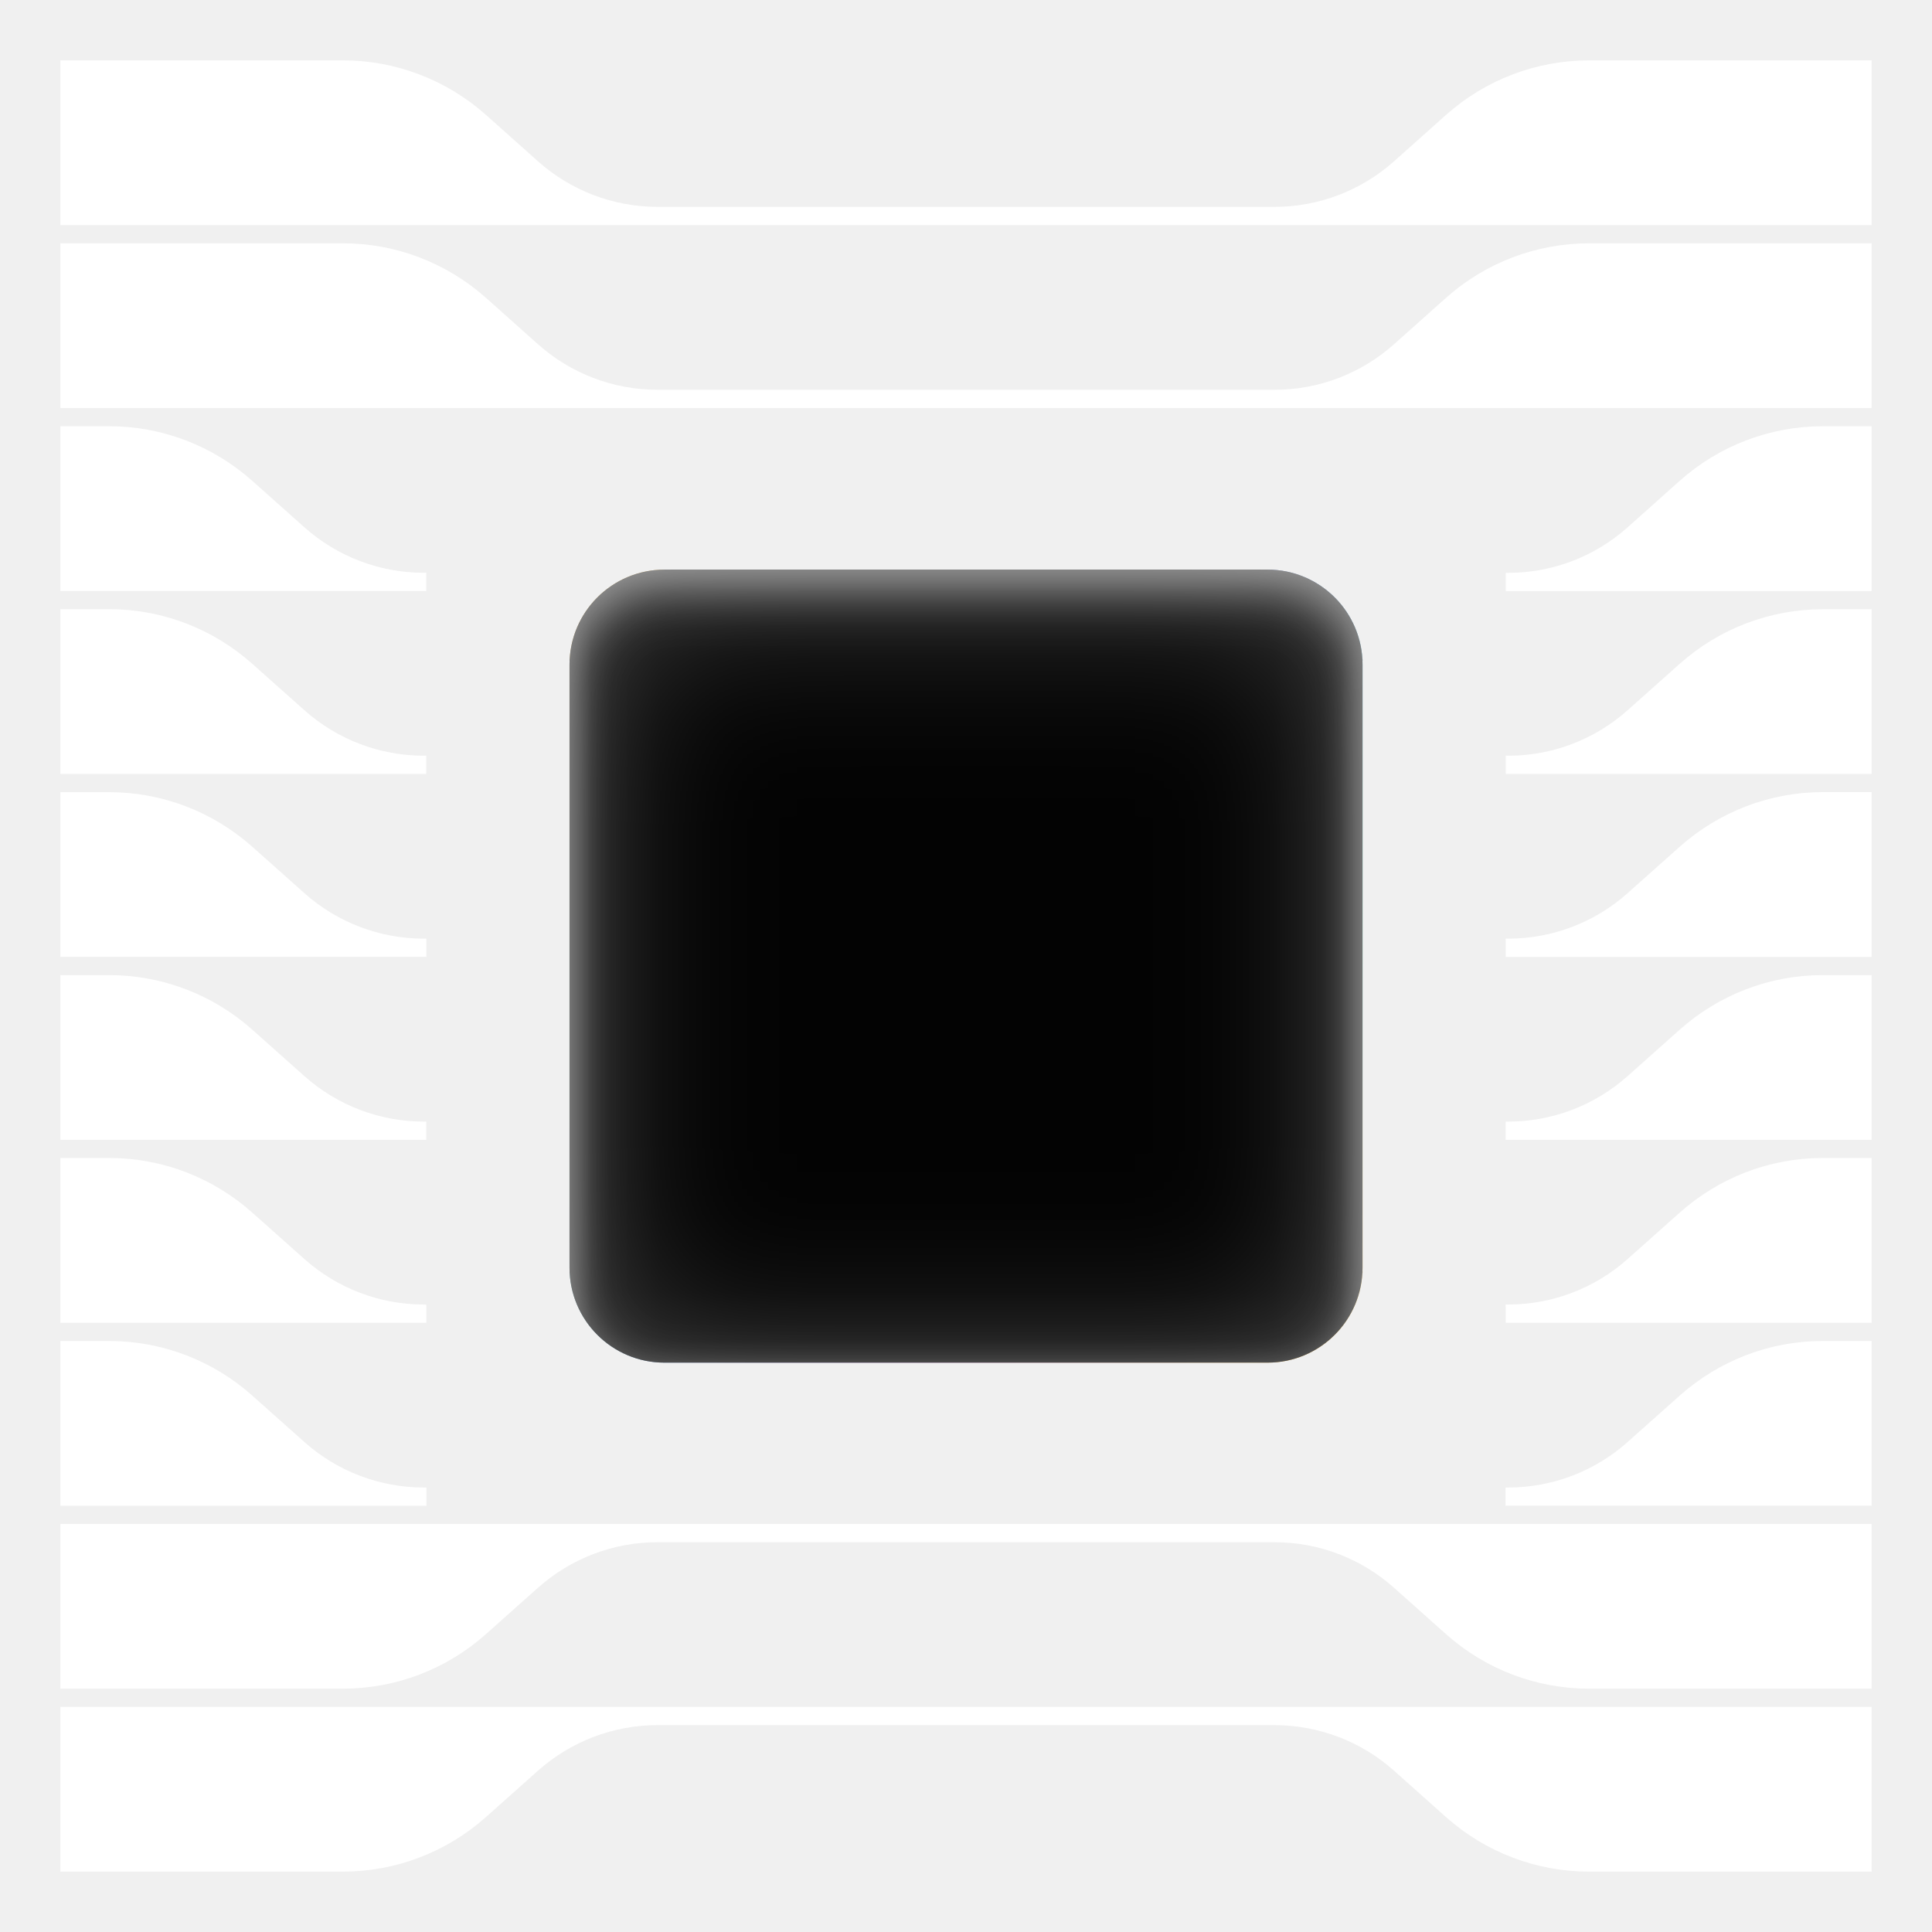
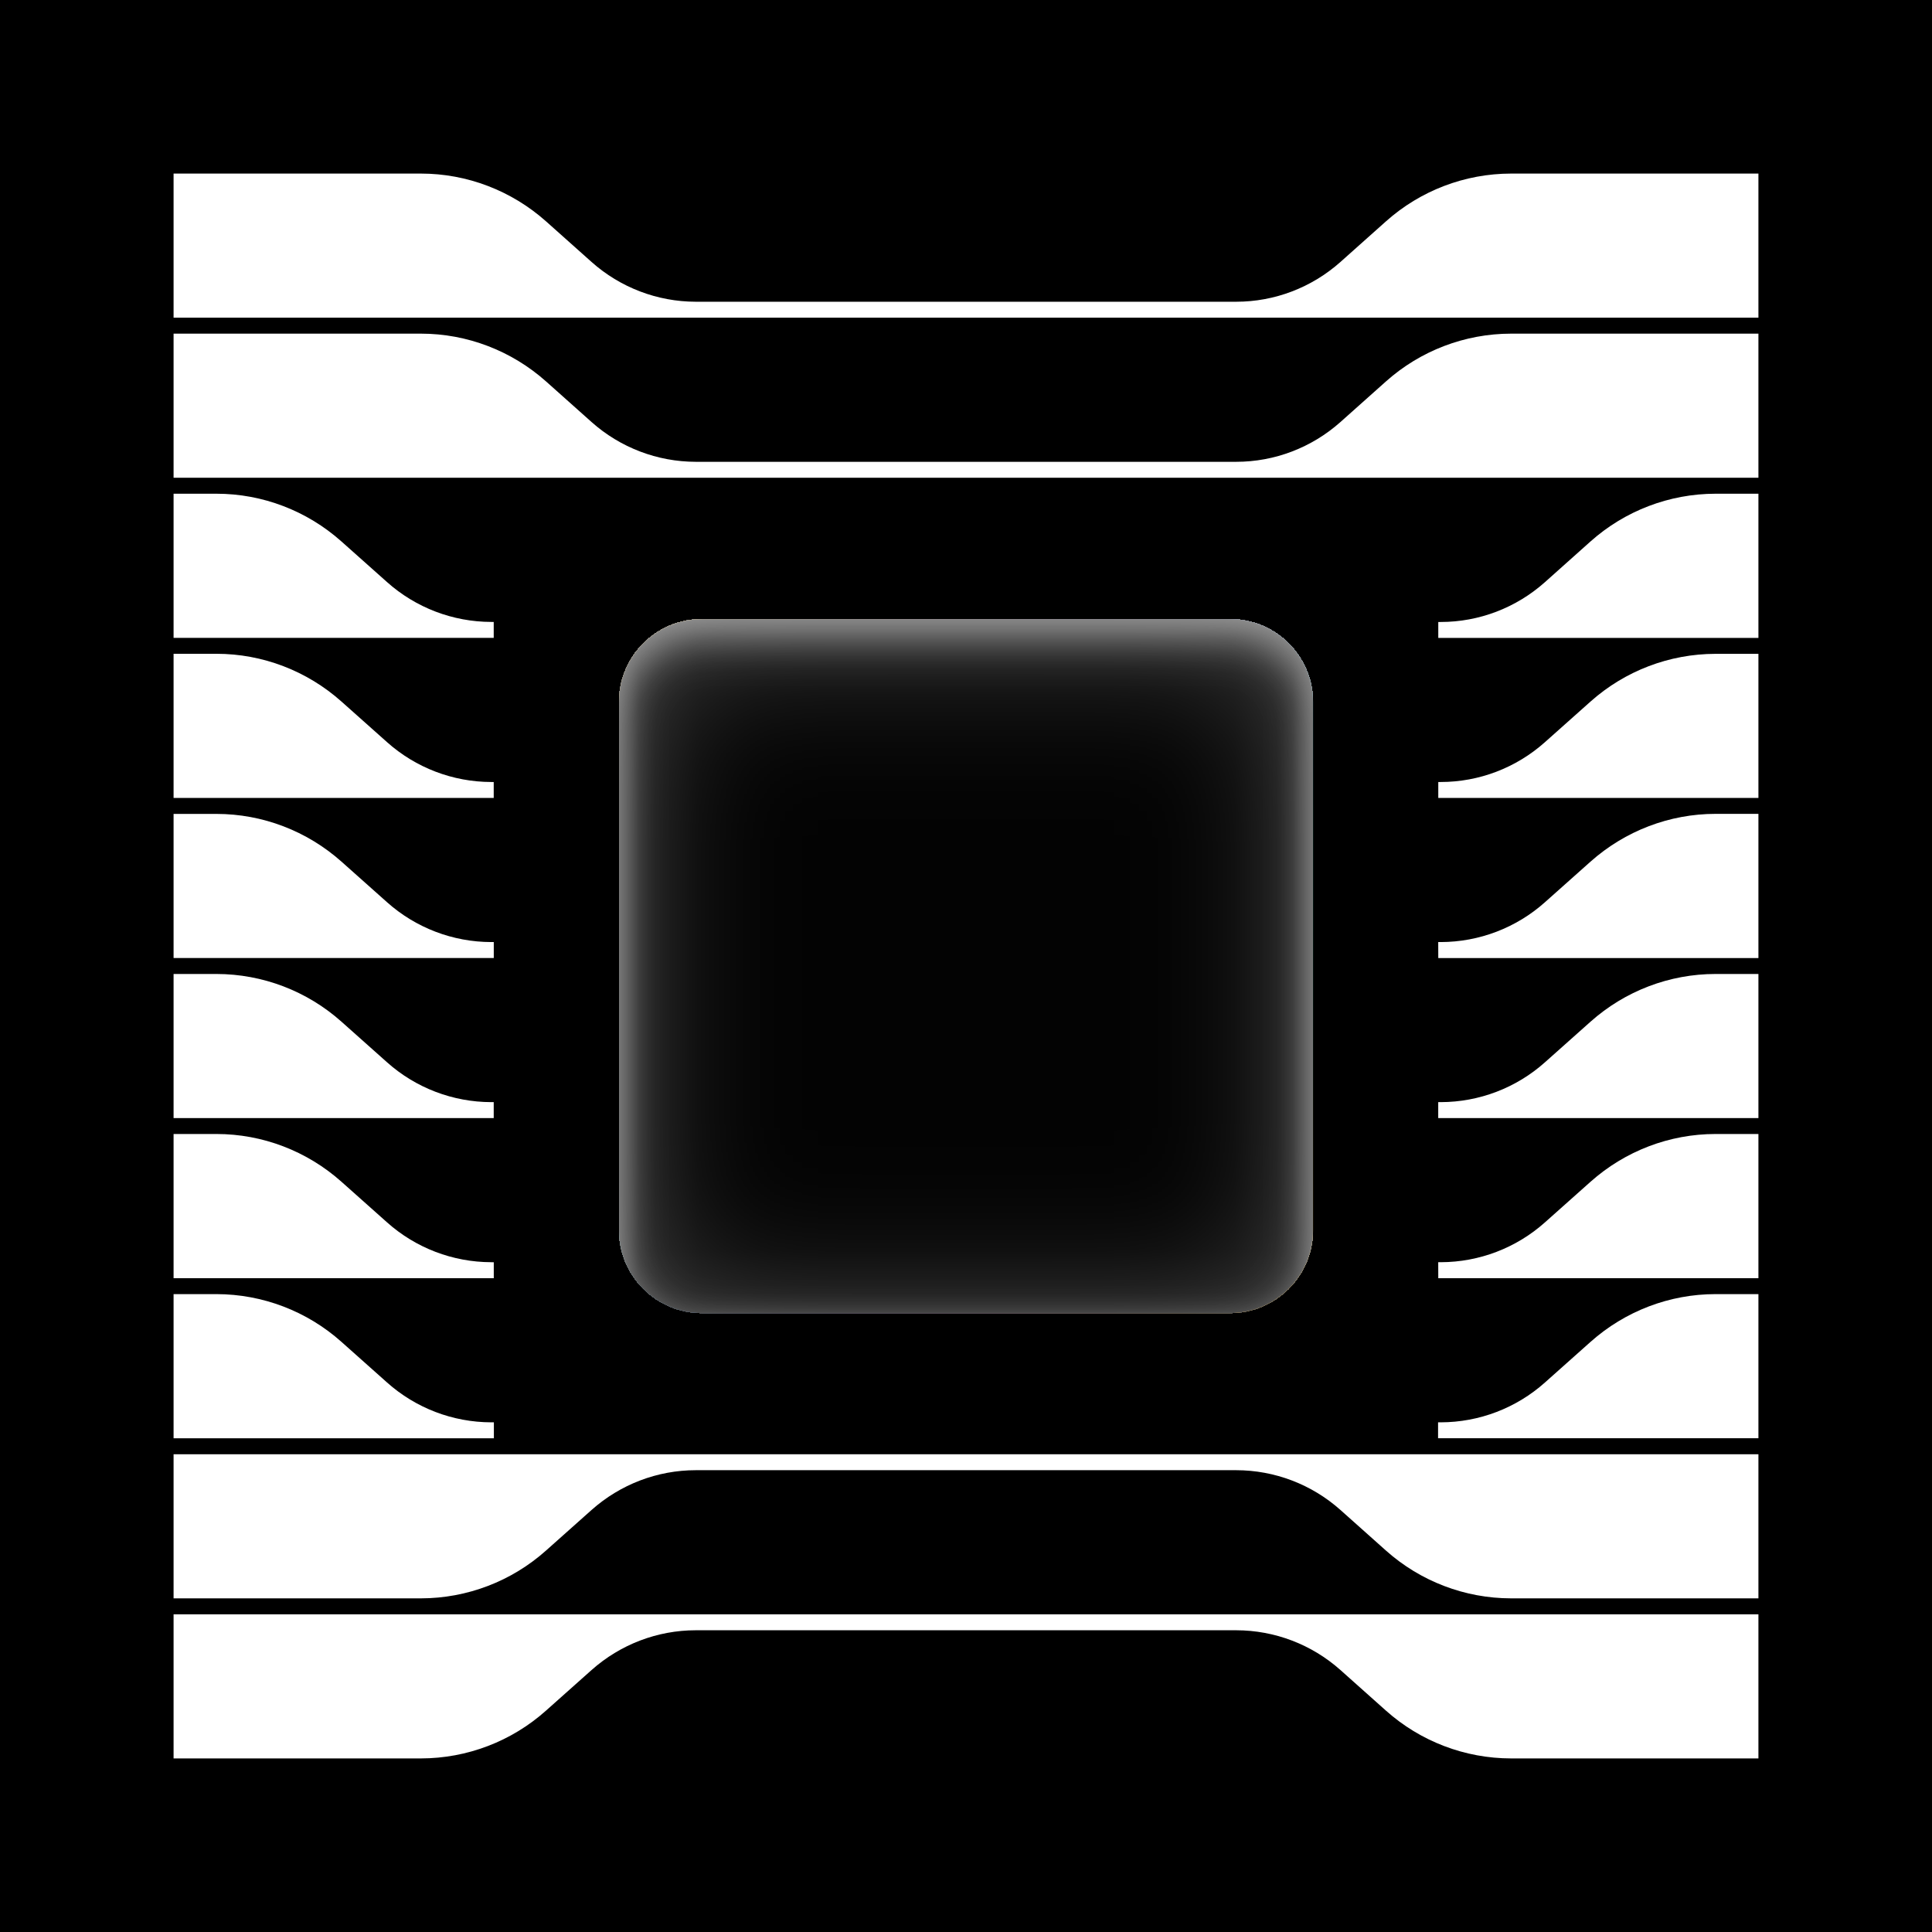
<svg xmlns="http://www.w3.org/2000/svg" width="32" height="32" viewBox="0 0 32 32" fill="none">
-   <path d="M5.683 1c.871 0 1.713.322 2.367.904l.862.769a2.97 2.97 0 0 0 1.973.753h10.23c.727 0 1.428-.268 1.973-.753l.862-.769A3.56 3.56 0 0 1 26.317 1H31v2.728H1V1zm20.635 30a3.56 3.56 0 0 1-2.368-.904l-.862-.769a2.97 2.97 0 0 0-1.973-.753h-10.23c-.726 0-1.428.268-1.973.753l-.862.768A3.56 3.56 0 0 1 5.683 31H1v-2.728h30V31zM23.95 4.934a3.56 3.56 0 0 1 2.367-.904H31v2.728H1V4.03h4.683c.871 0 1.713.322 2.367.904l.862.769a2.97 2.97 0 0 0 1.973.753h10.23c.727 0 1.428-.268 1.973-.753zm2.368 23.036a3.56 3.56 0 0 1-2.368-.904l-.862-.769a2.97 2.97 0 0 0-1.973-.753h-10.23c-.726 0-1.428.268-1.973.753l-.862.768a3.56 3.56 0 0 1-2.367.905H1v-2.728h30v2.728zM27.82 7.965a3.56 3.56 0 0 1 2.368-.905H31v2.73h-6.06v-.302h.046c.726 0 1.428-.268 1.973-.754zm-2.88 4.552h.046c.726 0 1.428-.268 1.973-.754l.862-.768a3.56 3.56 0 0 1 2.367-.904H31v2.728h-6.06zM7.06 9.487v.302H1V7.06h.812c.871 0 1.713.322 2.367.905l.862.768a2.97 2.97 0 0 0 1.973.754zm0 3.03v.302H1V10.09h.812c.871 0 1.713.322 2.367.905l.862.768a2.97 2.97 0 0 0 1.973.754zm-.046 3.03h.047v.302H1v-2.728h.812c.871 0 1.713.322 2.367.904l.862.768a2.97 2.97 0 0 0 1.973.754m17.926.303H31v-2.73h-.812c-.871 0-1.713.323-2.367.905l-.862.768a2.97 2.97 0 0 1-1.973.754h-.047zm.046 2.727h-.047v.302H31v-2.728h-.812c-.871 0-1.713.321-2.367.904l-.862.768a2.97 2.97 0 0 1-1.973.754m-17.926 0h-.046a2.97 2.97 0 0 1-1.973-.754l-.862-.768a3.56 3.56 0 0 0-2.367-.904H1v2.728h6.06zm-.046 3.031h.047v.302H1v-2.73h.812c.871 0 1.713.322 2.367.905l.862.768a2.97 2.97 0 0 0 1.973.754m17.926.303H31v-2.73h-.812c-.871 0-1.713.322-2.367.905l-.862.768a2.97 2.97 0 0 1-1.973.754h-.047zm.046 2.728h-.05v.301H31v-2.728h-.812c-.871 0-1.713.322-2.367.905l-.862.768a2.97 2.97 0 0 1-1.973.754m-17.923.302v-.302h-.049a2.97 2.97 0 0 1-1.973-.754l-.862-.768a3.56 3.56 0 0 0-2.367-.905H1v2.729z" fill="#fff" />
-   <mask id="a" style="mask-type:alpha" maskUnits="userSpaceOnUse" x="9" y="9" width="14" height="14">
-     <path d="M20.996 9.434c.869 0 1.574.704 1.574 1.574v9.989c0 .869-.705 1.573-1.574 1.573h-9.99a1.573 1.573 0 0 1-1.573-1.573v-9.99c0-.869.704-1.573 1.574-1.573z" fill="#333" />
-   </mask>
-   <g mask="url(#a)">
-     <g filter="url(#b)">
-       <ellipse cx="16.093" cy="5.86" rx="16.093" ry="5.86" transform="scale(-1 1)rotate(-32.108 28.872 73.204)" fill="url(#c)" />
+   <rect width="32" height="32" fill="#000" />
+   <g transform="translate(2 2) scale(0.875)">
+     <path d="M5.683 1c.871 0 1.713.322 2.367.904l.862.769a2.97 2.97 0 0 0 1.973.753h10.23c.727 0 1.428-.268 1.973-.753l.862-.769A3.56 3.56 0 0 1 26.317 1H31v2.728H1V1zm20.635 30a3.56 3.56 0 0 1-2.368-.904l-.862-.769a2.97 2.97 0 0 0-1.973-.753h-10.23c-.726 0-1.428.268-1.973.753l-.862.768A3.56 3.56 0 0 1 5.683 31H1v-2.728h30V31zM23.95 4.934a3.56 3.56 0 0 1 2.367-.904H31v2.728H1V4.03h4.683c.871 0 1.713.322 2.367.904l.862.769a2.97 2.97 0 0 0 1.973.753h10.23c.727 0 1.428-.268 1.973-.753zm2.368 23.036a3.56 3.56 0 0 1-2.368-.904l-.862-.769a2.97 2.97 0 0 0-1.973-.753h-10.23c-.726 0-1.428.268-1.973.753l-.862.768a3.56 3.56 0 0 1-2.367.905H1v-2.728h30v2.728zM27.82 7.965a3.56 3.56 0 0 1 2.368-.905H31v2.73h-6.06v-.302h.046c.726 0 1.428-.268 1.973-.754zm-2.88 4.552h.046c.726 0 1.428-.268 1.973-.754l.862-.768a3.56 3.56 0 0 1 2.367-.904H31v2.728h-6.06zM7.06 9.487v.302H1V7.06h.812c.871 0 1.713.322 2.367.905l.862.768a2.97 2.97 0 0 0 1.973.754zm0 3.03v.302H1V10.09h.812c.871 0 1.713.322 2.367.905l.862.768a2.97 2.97 0 0 0 1.973.754zm-.046 3.03h.047v.302H1v-2.728h.812c.871 0 1.713.322 2.367.904l.862.768a2.97 2.97 0 0 0 1.973.754m17.926.303H31v-2.73h-.812c-.871 0-1.713.323-2.367.905l-.862.768a2.97 2.97 0 0 1-1.973.754h-.047zm.046 2.727h-.047v.302H31v-2.728h-.812c-.871 0-1.713.321-2.367.904l-.862.768a2.97 2.97 0 0 1-1.973.754m-17.926 0h-.046a2.97 2.97 0 0 1-1.973-.754l-.862-.768a3.56 3.56 0 0 0-2.367-.904H1v2.728h6.06zm-.046 3.031h.047v.302H1v-2.73h.812c.871 0 1.713.322 2.367.905l.862.768a2.97 2.97 0 0 0 1.973.754m17.926.303H31v-2.73h-.812c-.871 0-1.713.322-2.367.905l-.862.768a2.97 2.97 0 0 1-1.973.754h-.047zm.046 2.728h-.05v.301H31v-2.728h-.812c-.871 0-1.713.322-2.367.905l-.862.768a2.97 2.97 0 0 1-1.973.754m-17.923.302v-.302h-.049a2.97 2.97 0 0 1-1.973-.754l-.862-.768a3.56 3.56 0 0 0-2.367-.905H1v2.729z" fill="#fff" />
+     <mask id="a" style="mask-type:alpha" maskUnits="userSpaceOnUse" x="9" y="9" width="14" height="14">
+       <path d="M20.996 9.434c.869 0 1.574.704 1.574 1.574v9.989c0 .869-.705 1.573-1.574 1.573h-9.99a1.573 1.573 0 0 1-1.573-1.573v-9.99c0-.869.704-1.573 1.574-1.573z" fill="#333" />
+     </mask>
+     <g mask="url(#a)">
+       <g filter="url(#b)">
+         <ellipse cx="16.093" cy="5.86" rx="16.093" ry="5.86" transform="scale(-1 1)rotate(-32.108 28.872 73.204)" fill="url(#c)" />
+       </g>
+       <g filter="url(#d)">
+         <ellipse cx="15.726" cy="7.454" rx="15.726" ry="7.454" transform="scale(1 -1)rotate(-32.108 -11.32 4.402)" fill="url(#e)" />
+       </g>
    </g>
-     <g filter="url(#d)">
-       <ellipse cx="15.726" cy="7.454" rx="15.726" ry="7.454" transform="scale(1 -1)rotate(-32.108 -11.32 4.402)" fill="url(#e)" />
+     <g style="mix-blend-mode:plus-lighter" filter="url(#f)">
+       <path d="M20.995 9.434c.869 0 1.573.704 1.573 1.574v9.989c0 .869-.704 1.573-1.574 1.573h-9.989a1.573 1.573 0 0 1-1.573-1.573v-9.99c0-.869.704-1.573 1.573-1.573z" fill="#030303" />
    </g>
+     <defs>
+       <filter id="b" x="-.394" y="8.906" width="36.282" height="28.093" filterUnits="userSpaceOnUse" color-interpolation-filters="sRGB">
+         <feFlood flood-opacity="0" result="BackgroundImageFix" />
+         <feBlend in="SourceGraphic" in2="BackgroundImageFix" result="shape" />
+         <feGaussianBlur stdDeviation="2.078" result="effect1_foregroundBlur_1110_63002" />
+       </filter>
+       <filter id="d" x="-4.845" y="-7.243" width="36.112" height="29.262" filterUnits="userSpaceOnUse" color-interpolation-filters="sRGB">
+         <feFlood flood-opacity="0" result="BackgroundImageFix" />
+         <feBlend in="SourceGraphic" in2="BackgroundImageFix" result="shape" />
+         <feGaussianBlur stdDeviation="2.078" result="effect1_foregroundBlur_1110_63002" />
+       </filter>
+       <filter id="f" x="9.432" y="9.434" width="13.136" height="13.451" filterUnits="userSpaceOnUse" color-interpolation-filters="sRGB">
+         <feFlood flood-opacity="0" result="BackgroundImageFix" />
+         <feBlend in="SourceGraphic" in2="BackgroundImageFix" result="shape" />
+         <feColorMatrix in="SourceAlpha" values="0 0 0 0 0 0 0 0 0 0 0 0 0 0 0 0 0 0 127 0" result="hardAlpha" />
+         <feOffset dy=".314" />
+         <feGaussianBlur stdDeviation="1.571" />
+         <feComposite in2="hardAlpha" operator="arithmetic" k2="-1" k3="1" />
+         <feColorMatrix values="0 0 0 0 1 0 0 0 0 1 0 0 0 0 1 0 0 0 0.25 0" />
+         <feBlend in2="shape" result="effect1_innerShadow_1110_63002" />
+         <feColorMatrix in="SourceAlpha" values="0 0 0 0 0 0 0 0 0 0 0 0 0 0 0 0 0 0 127 0" result="hardAlpha" />
+         <feOffset dy=".314" />
+         <feGaussianBlur stdDeviation=".393" />
+         <feComposite in2="hardAlpha" operator="arithmetic" k2="-1" k3="1" />
+         <feColorMatrix values="0 0 0 0 1 0 0 0 0 1 0 0 0 0 1 0 0 0 0.5 0" />
+         <feBlend in2="effect1_innerShadow_1110_63002" result="effect2_innerShadow_1110_63002" />
+       </filter>
+       <linearGradient id="c" x1="5.65" y1="2.781" x2="25.997" y2="6.482" gradientUnits="userSpaceOnUse">
+         <stop offset=".2" stop-color="#C74800" />
+         <stop offset=".4" stop-color="#F9ED00" />
+         <stop offset=".6" stop-color="#CB00CB" />
+         <stop offset=".695" stop-color="#290686" />
+         <stop offset=".8" stop-color="#2F3EC6" />
+         <stop offset="1" stop-color="#25E893" />
+       </linearGradient>
+       <linearGradient id="e" x1="6.697" y1="9.61" x2="27.426" y2="11.283" gradientUnits="userSpaceOnUse">
+         <stop offset=".2" stop-color="#E0621A" />
+         <stop offset=".4" stop-color="#F9ED00" />
+         <stop offset=".6" stop-color="#CB00CB" />
+         <stop offset=".695" stop-color="#290686" />
+         <stop offset=".8" stop-color="#2F3EC6" />
+         <stop offset="1" stop-color="#25E893" />
+       </linearGradient>
+     </defs>
  </g>
-   <g style="mix-blend-mode:plus-lighter" filter="url(#f)">
-     <path d="M20.995 9.434c.869 0 1.573.704 1.573 1.574v9.989c0 .869-.704 1.573-1.574 1.573h-9.989a1.573 1.573 0 0 1-1.573-1.573v-9.99c0-.869.704-1.573 1.573-1.573z" fill="#030303" />
-   </g>
-   <defs>
-     <filter id="b" x="-.394" y="8.906" width="36.282" height="28.093" filterUnits="userSpaceOnUse" color-interpolation-filters="sRGB">
-       <feFlood flood-opacity="0" result="BackgroundImageFix" />
-       <feBlend in="SourceGraphic" in2="BackgroundImageFix" result="shape" />
-       <feGaussianBlur stdDeviation="2.078" result="effect1_foregroundBlur_1110_63002" />
-     </filter>
-     <filter id="d" x="-4.845" y="-7.243" width="36.112" height="29.262" filterUnits="userSpaceOnUse" color-interpolation-filters="sRGB">
-       <feFlood flood-opacity="0" result="BackgroundImageFix" />
-       <feBlend in="SourceGraphic" in2="BackgroundImageFix" result="shape" />
-       <feGaussianBlur stdDeviation="2.078" result="effect1_foregroundBlur_1110_63002" />
-     </filter>
-     <filter id="f" x="9.432" y="9.434" width="13.136" height="13.451" filterUnits="userSpaceOnUse" color-interpolation-filters="sRGB">
-       <feFlood flood-opacity="0" result="BackgroundImageFix" />
-       <feBlend in="SourceGraphic" in2="BackgroundImageFix" result="shape" />
-       <feColorMatrix in="SourceAlpha" values="0 0 0 0 0 0 0 0 0 0 0 0 0 0 0 0 0 0 127 0" result="hardAlpha" />
-       <feOffset dy=".314" />
-       <feGaussianBlur stdDeviation="1.571" />
-       <feComposite in2="hardAlpha" operator="arithmetic" k2="-1" k3="1" />
-       <feColorMatrix values="0 0 0 0 1 0 0 0 0 1 0 0 0 0 1 0 0 0 0.25 0" />
-       <feBlend in2="shape" result="effect1_innerShadow_1110_63002" />
-       <feColorMatrix in="SourceAlpha" values="0 0 0 0 0 0 0 0 0 0 0 0 0 0 0 0 0 0 127 0" result="hardAlpha" />
-       <feOffset dy=".314" />
-       <feGaussianBlur stdDeviation=".393" />
-       <feComposite in2="hardAlpha" operator="arithmetic" k2="-1" k3="1" />
-       <feColorMatrix values="0 0 0 0 1 0 0 0 0 1 0 0 0 0 1 0 0 0 0.5 0" />
-       <feBlend in2="effect1_innerShadow_1110_63002" result="effect2_innerShadow_1110_63002" />
-     </filter>
-     <linearGradient id="c" x1="5.65" y1="2.781" x2="25.997" y2="6.482" gradientUnits="userSpaceOnUse">
-       <stop offset=".2" stop-color="#C74800" />
-       <stop offset=".4" stop-color="#F9ED00" />
-       <stop offset=".6" stop-color="#CB00CB" />
-       <stop offset=".695" stop-color="#290686" />
-       <stop offset=".8" stop-color="#2F3EC6" />
-       <stop offset="1" stop-color="#25E893" />
-     </linearGradient>
-     <linearGradient id="e" x1="6.697" y1="9.61" x2="27.426" y2="11.283" gradientUnits="userSpaceOnUse">
-       <stop offset=".2" stop-color="#E0621A" />
-       <stop offset=".4" stop-color="#F9ED00" />
-       <stop offset=".6" stop-color="#CB00CB" />
-       <stop offset=".695" stop-color="#290686" />
-       <stop offset=".8" stop-color="#2F3EC6" />
-       <stop offset="1" stop-color="#25E893" />
-     </linearGradient>
-   </defs>
</svg>
